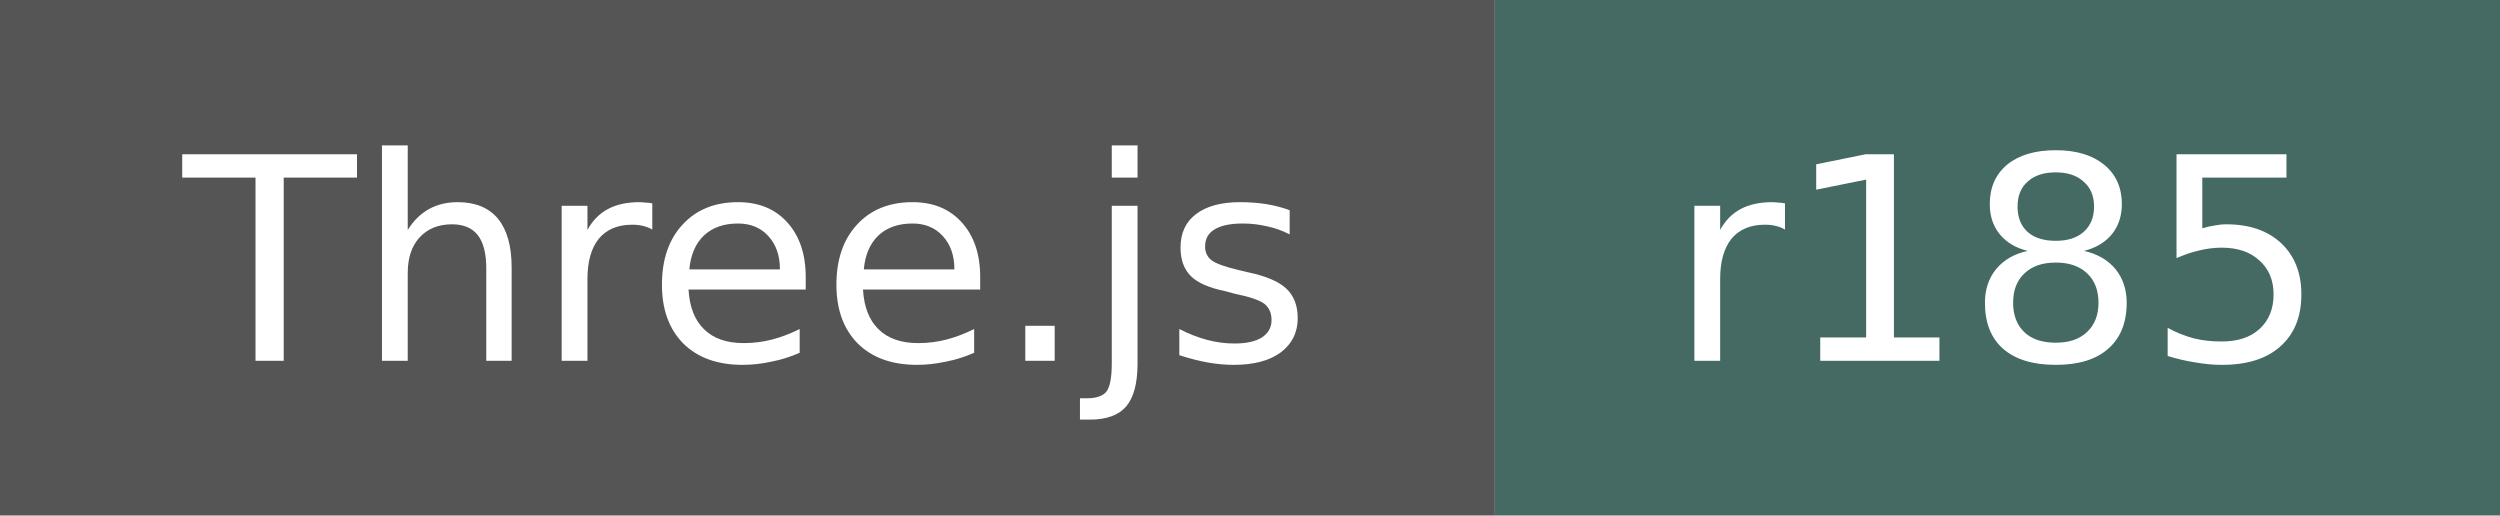
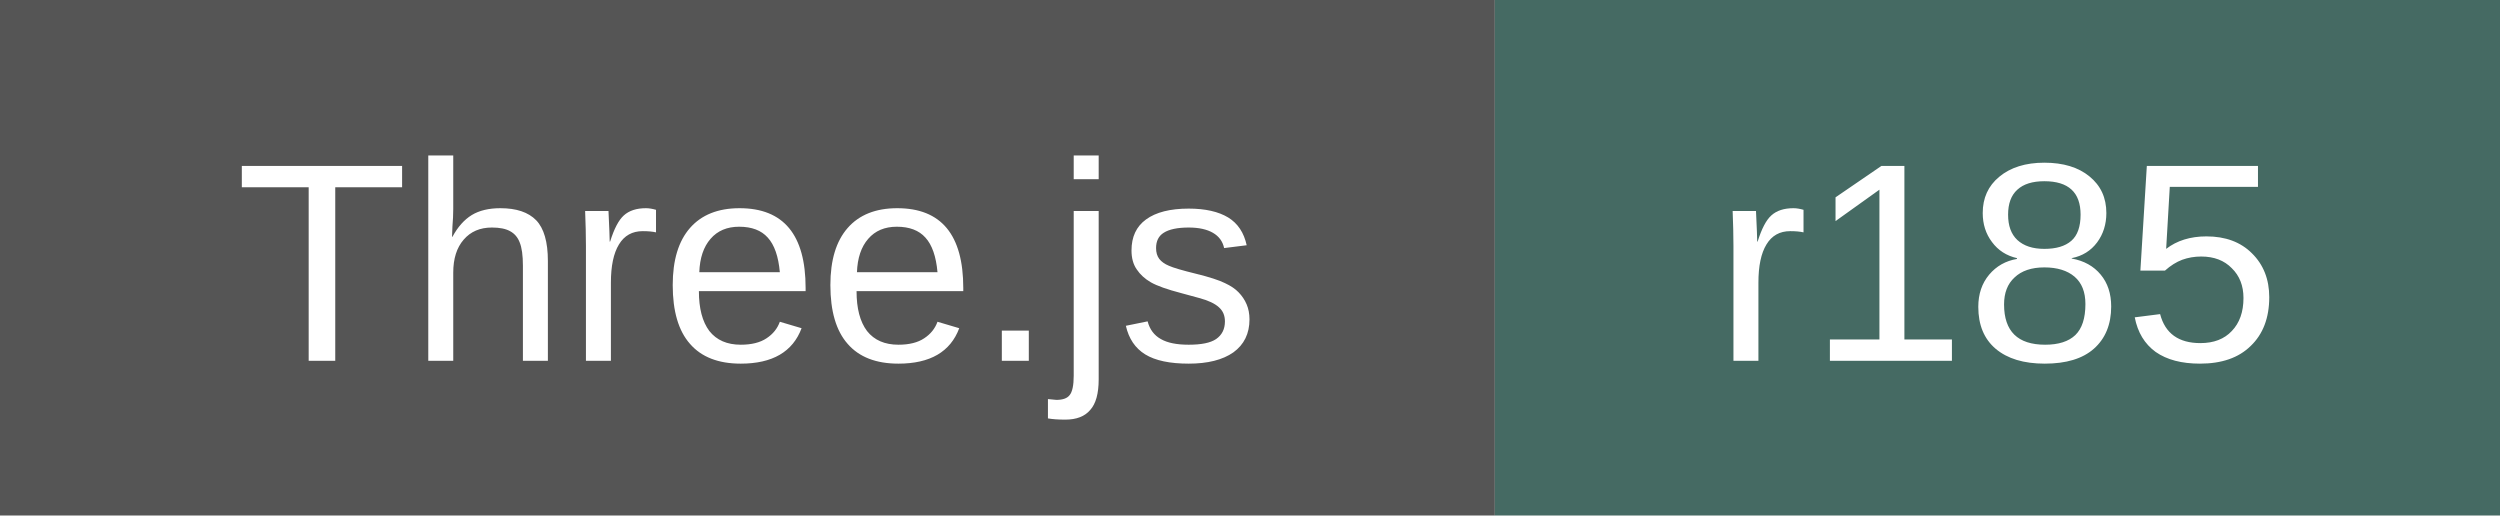
<svg xmlns="http://www.w3.org/2000/svg" width="97" height="20" viewBox="0 0 97 20" role="img" aria-labelledby="title desc">
-   <path fill="#555" d="M0 0h58v20H0z" />
-   <path fill="#456a63" d="M58 0h39v20H58z" />
-   <g fill="#fff" font-family="Verdana,DejaVu Sans,sans-serif" font-size="11" text-anchor="middle">
+   <rect width="58" height="20" fill="#555555" />
+   <rect x="58" width="39" height="20" fill="#456a63" />
+   <g font-family="Verdana,Arial,'Microsoft YaHei',sans-serif" font-size="11" fill="#ffffff" text-anchor="middle">
    <text x="29.0" y="14">Three.js</text>
    <text x="77.5" y="14">r185</text>
  </g>
</svg>
